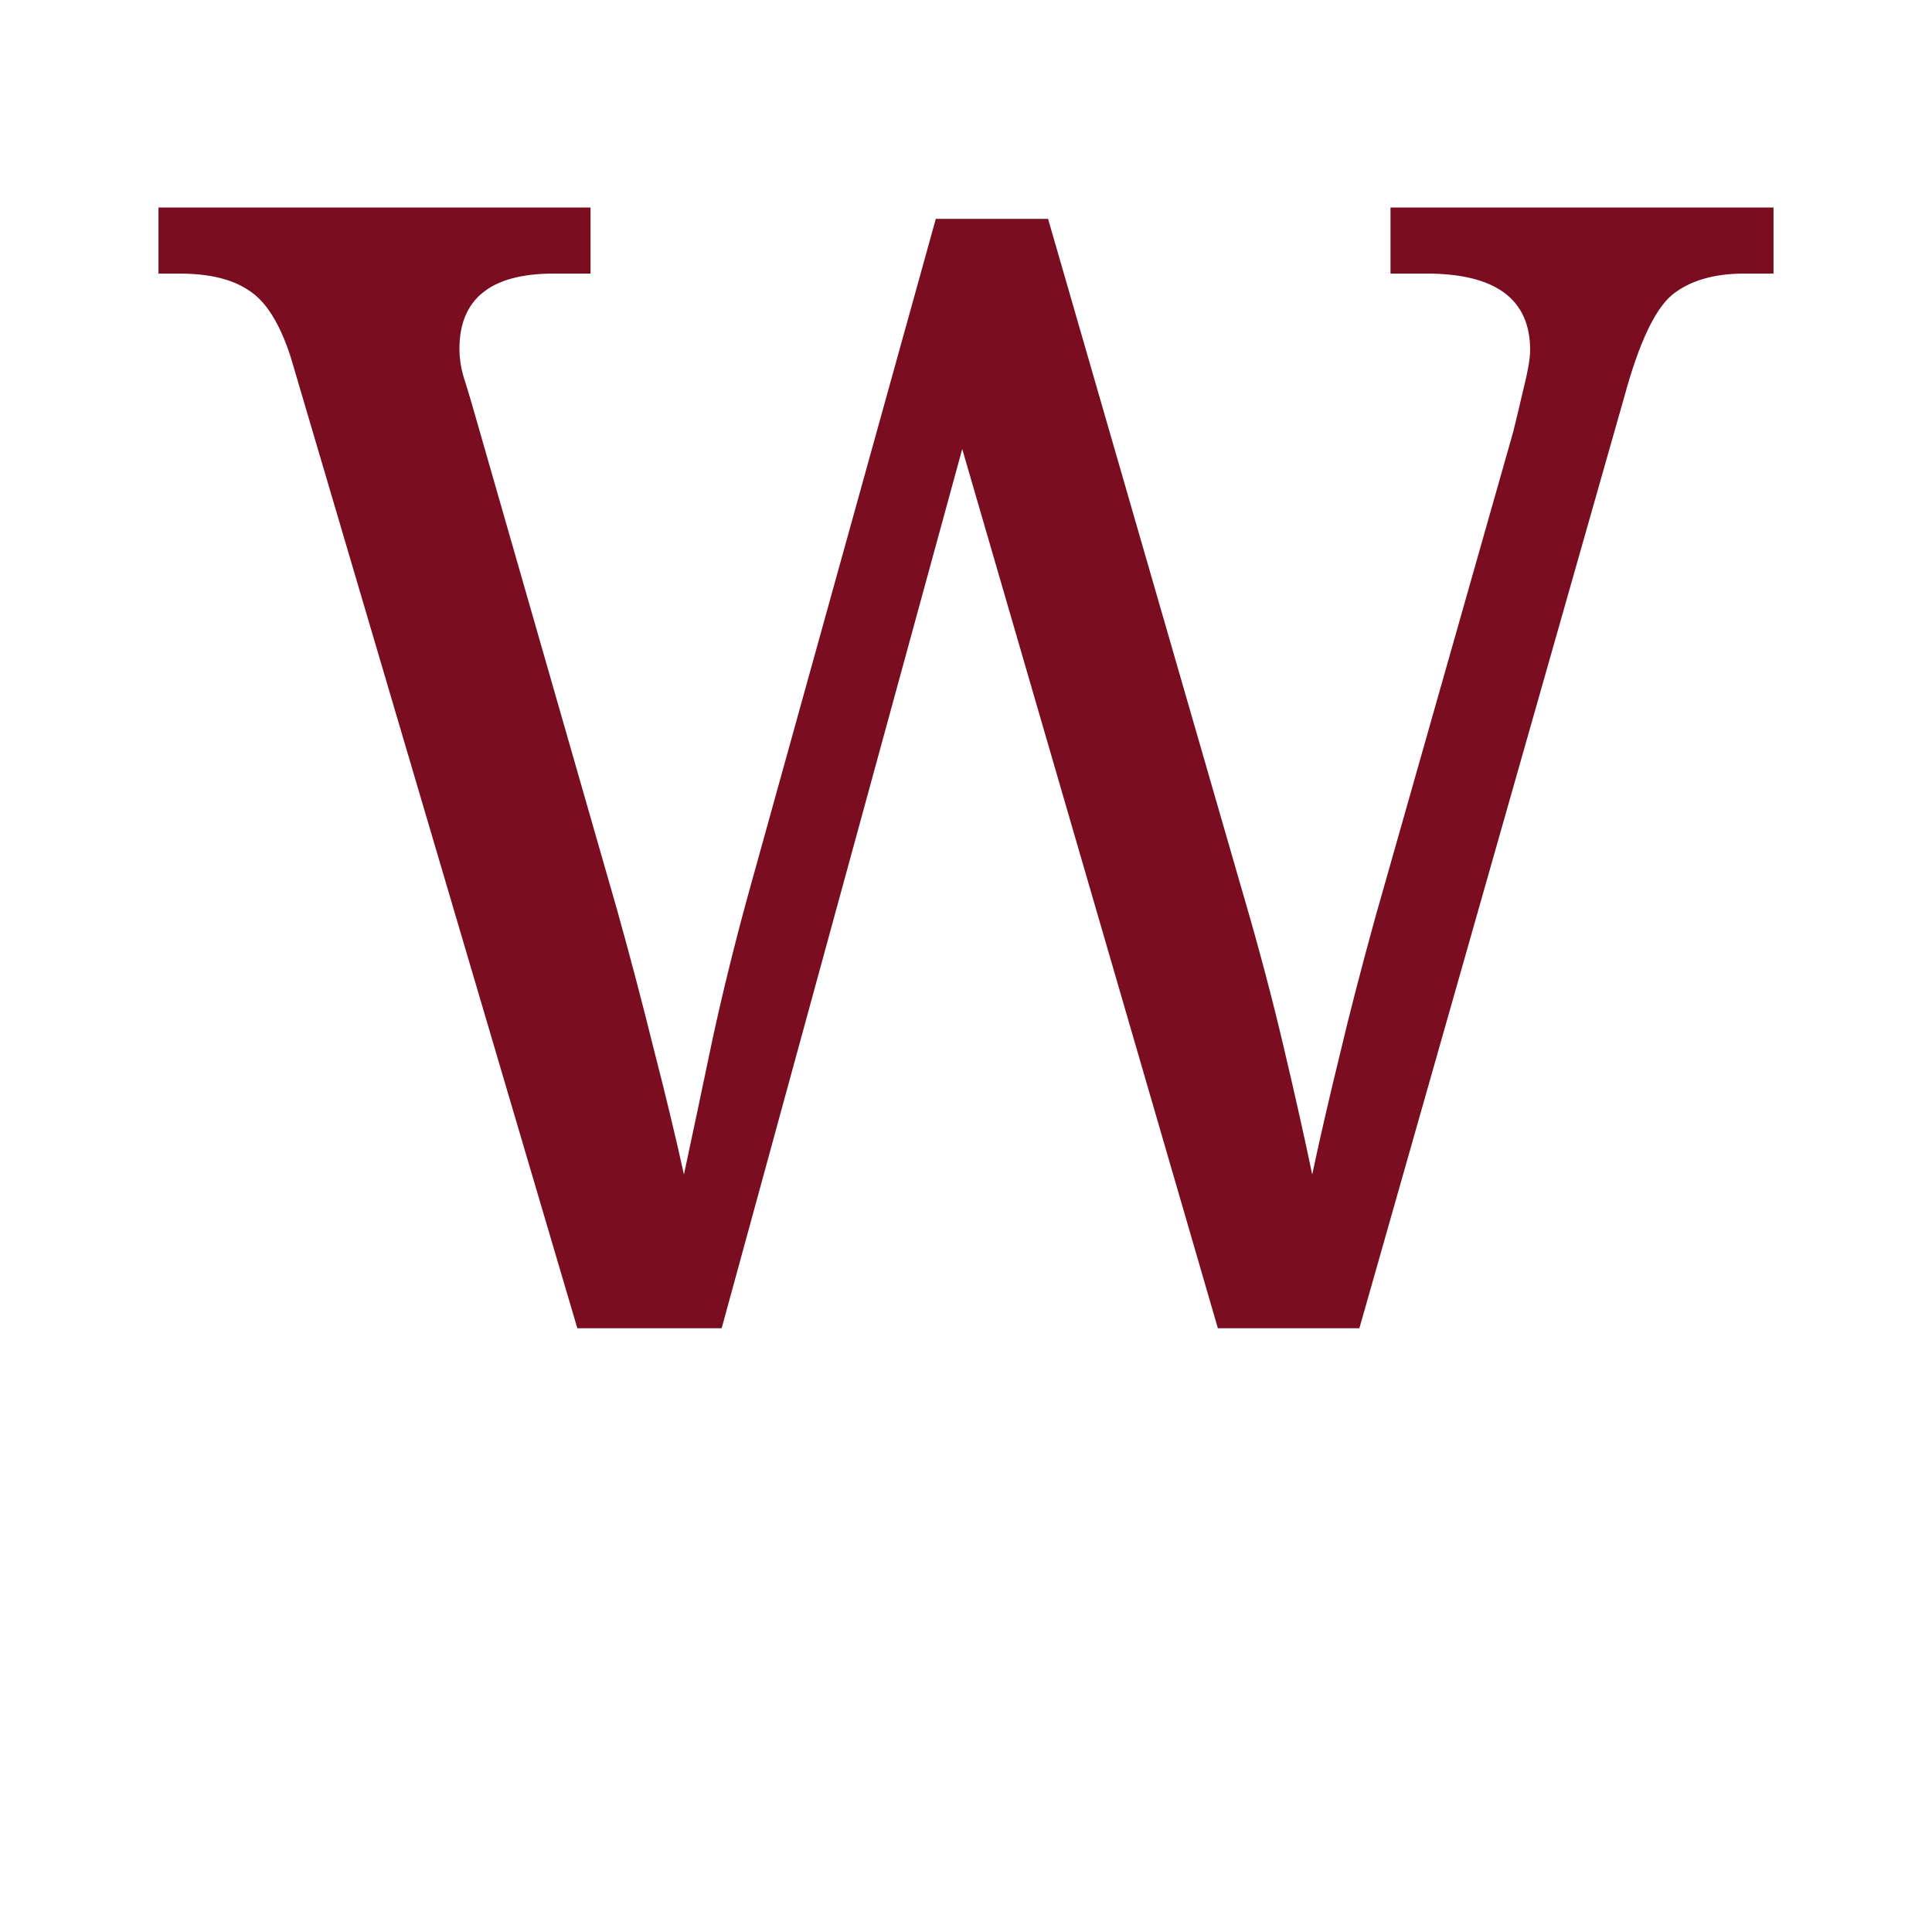
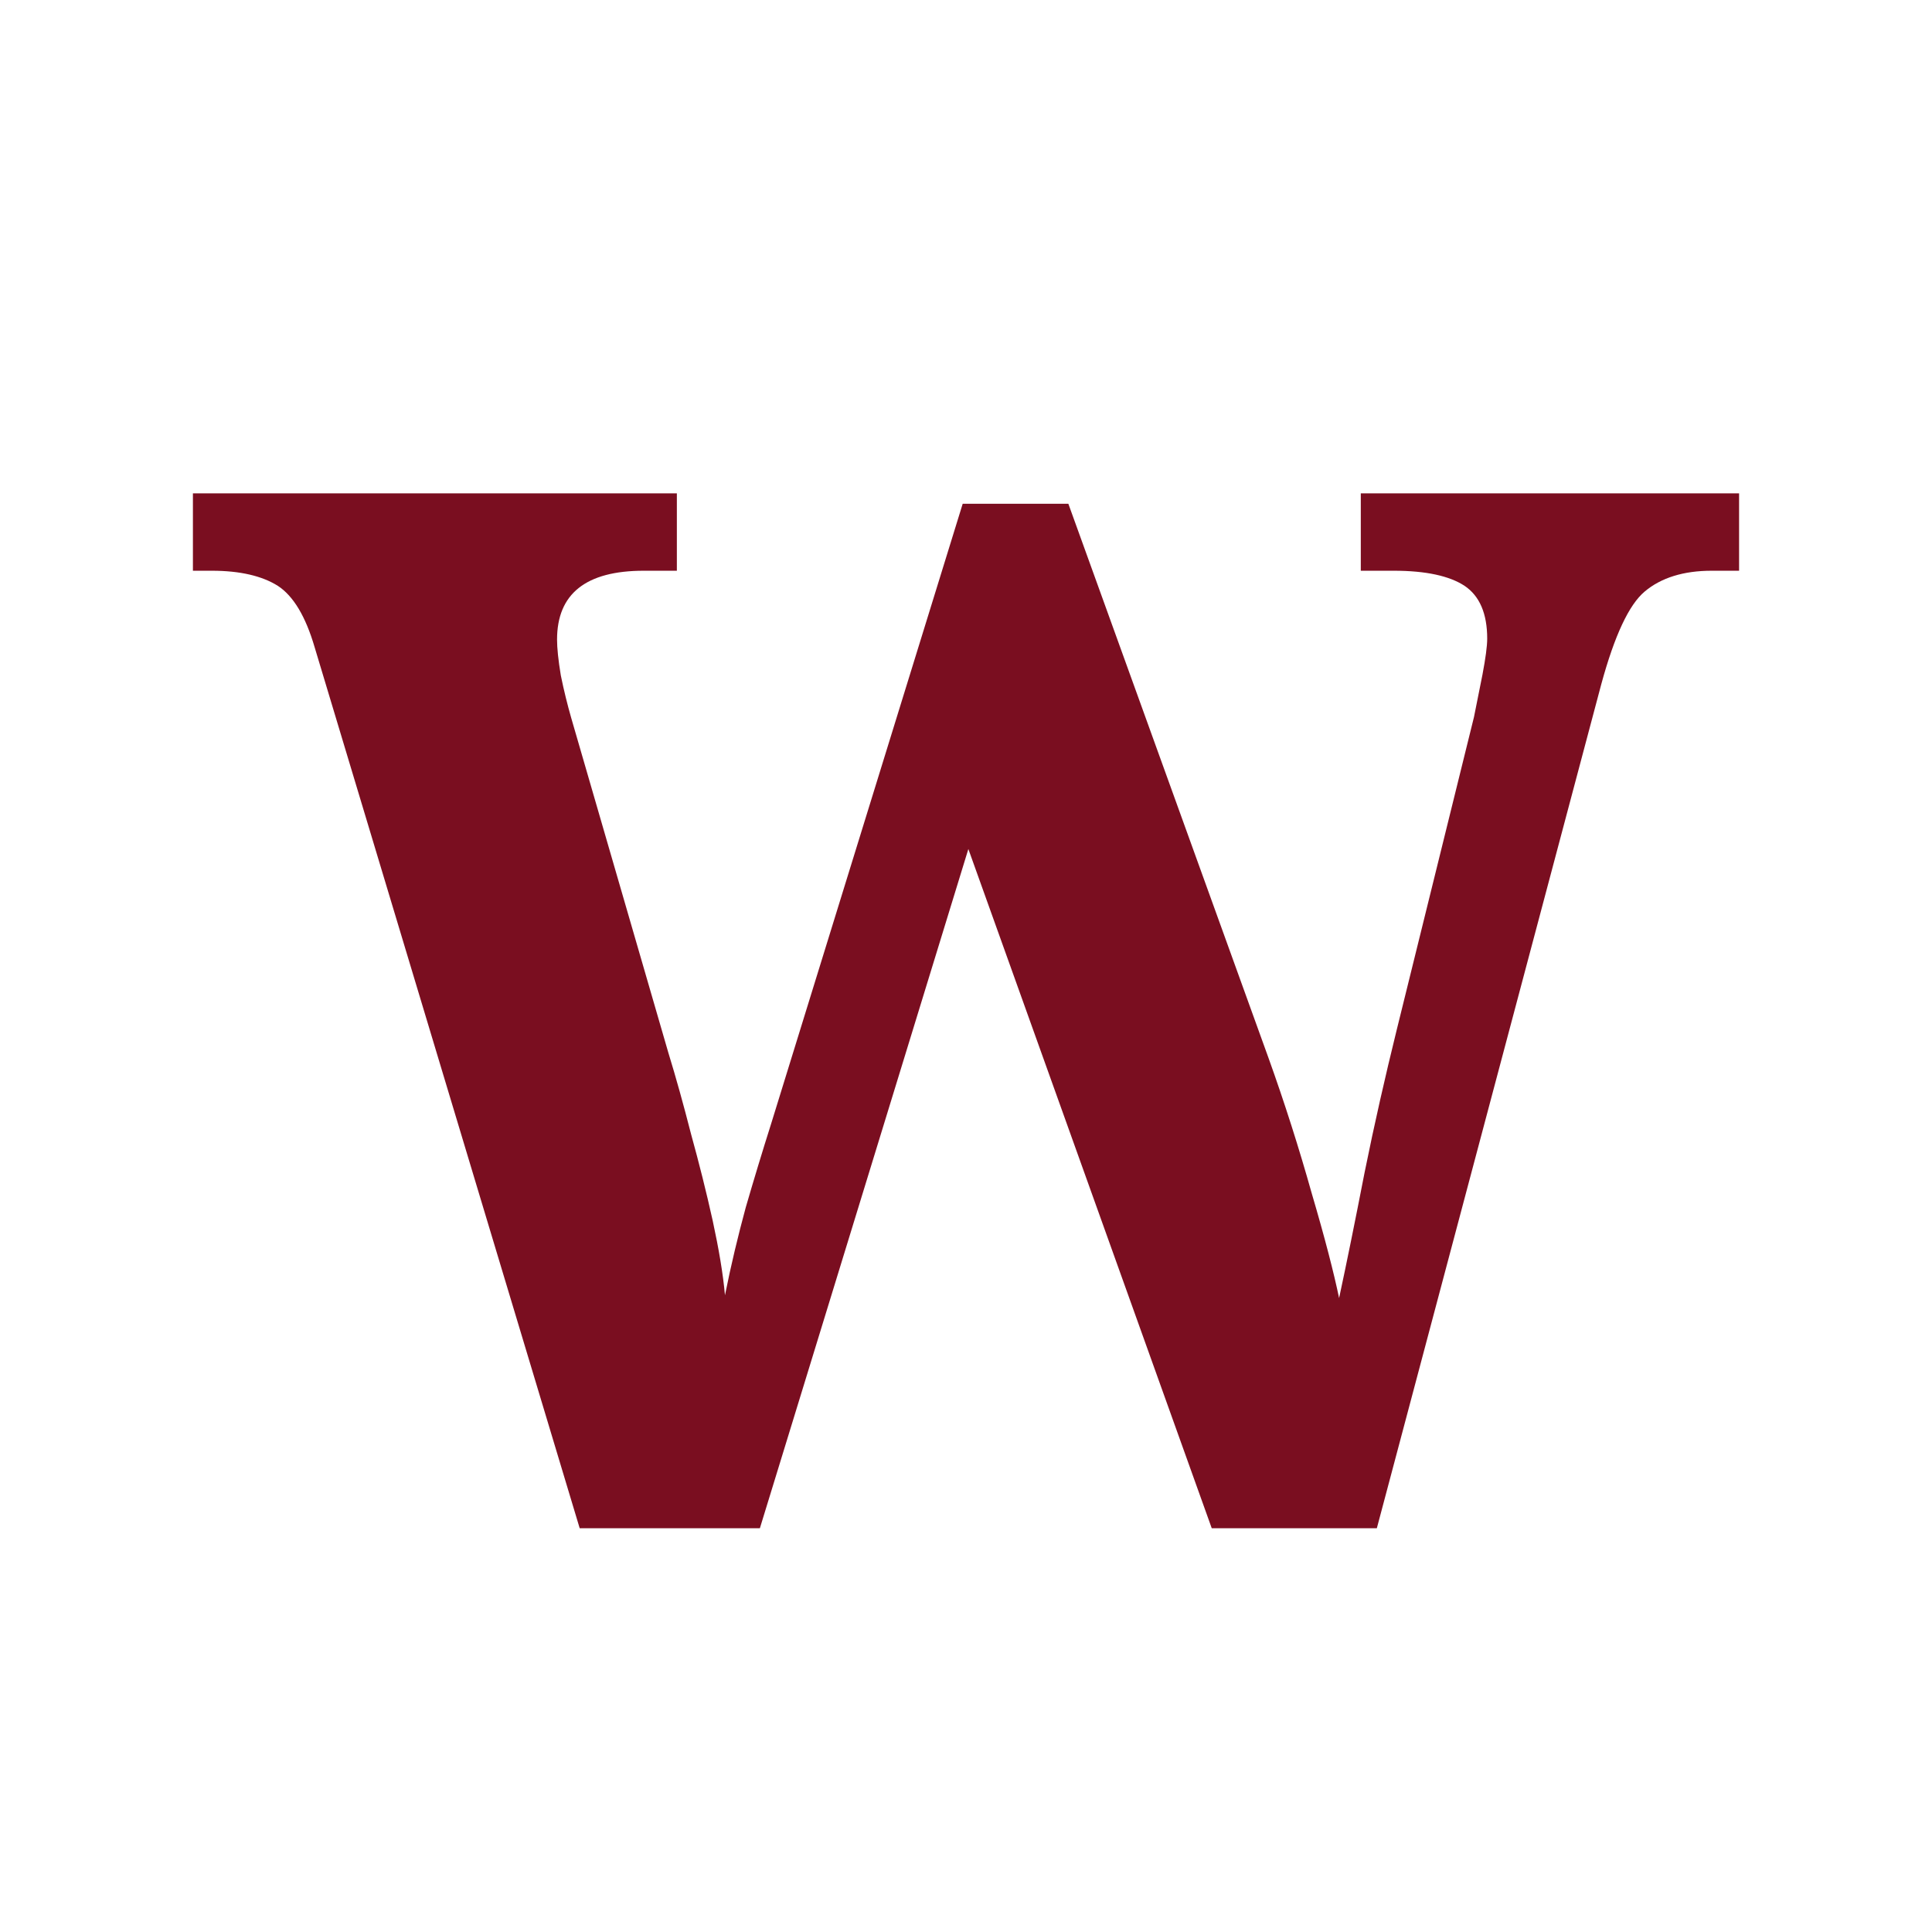
<svg xmlns="http://www.w3.org/2000/svg" viewBox="0 0 32 32">
-   <text x="16" y="22" font-family="'Cormorant Garamond', Georgia, serif" font-size="26" font-weight="500" text-anchor="middle" fill="#7A0E20">W</text>
+   <text x="16" y="16" font-family="'Cormorant Garamond', Georgia, serif" font-size="24" font-weight="600" text-anchor="middle" dominant-baseline="central" fill="#7A0E20">W</text>
</svg>
